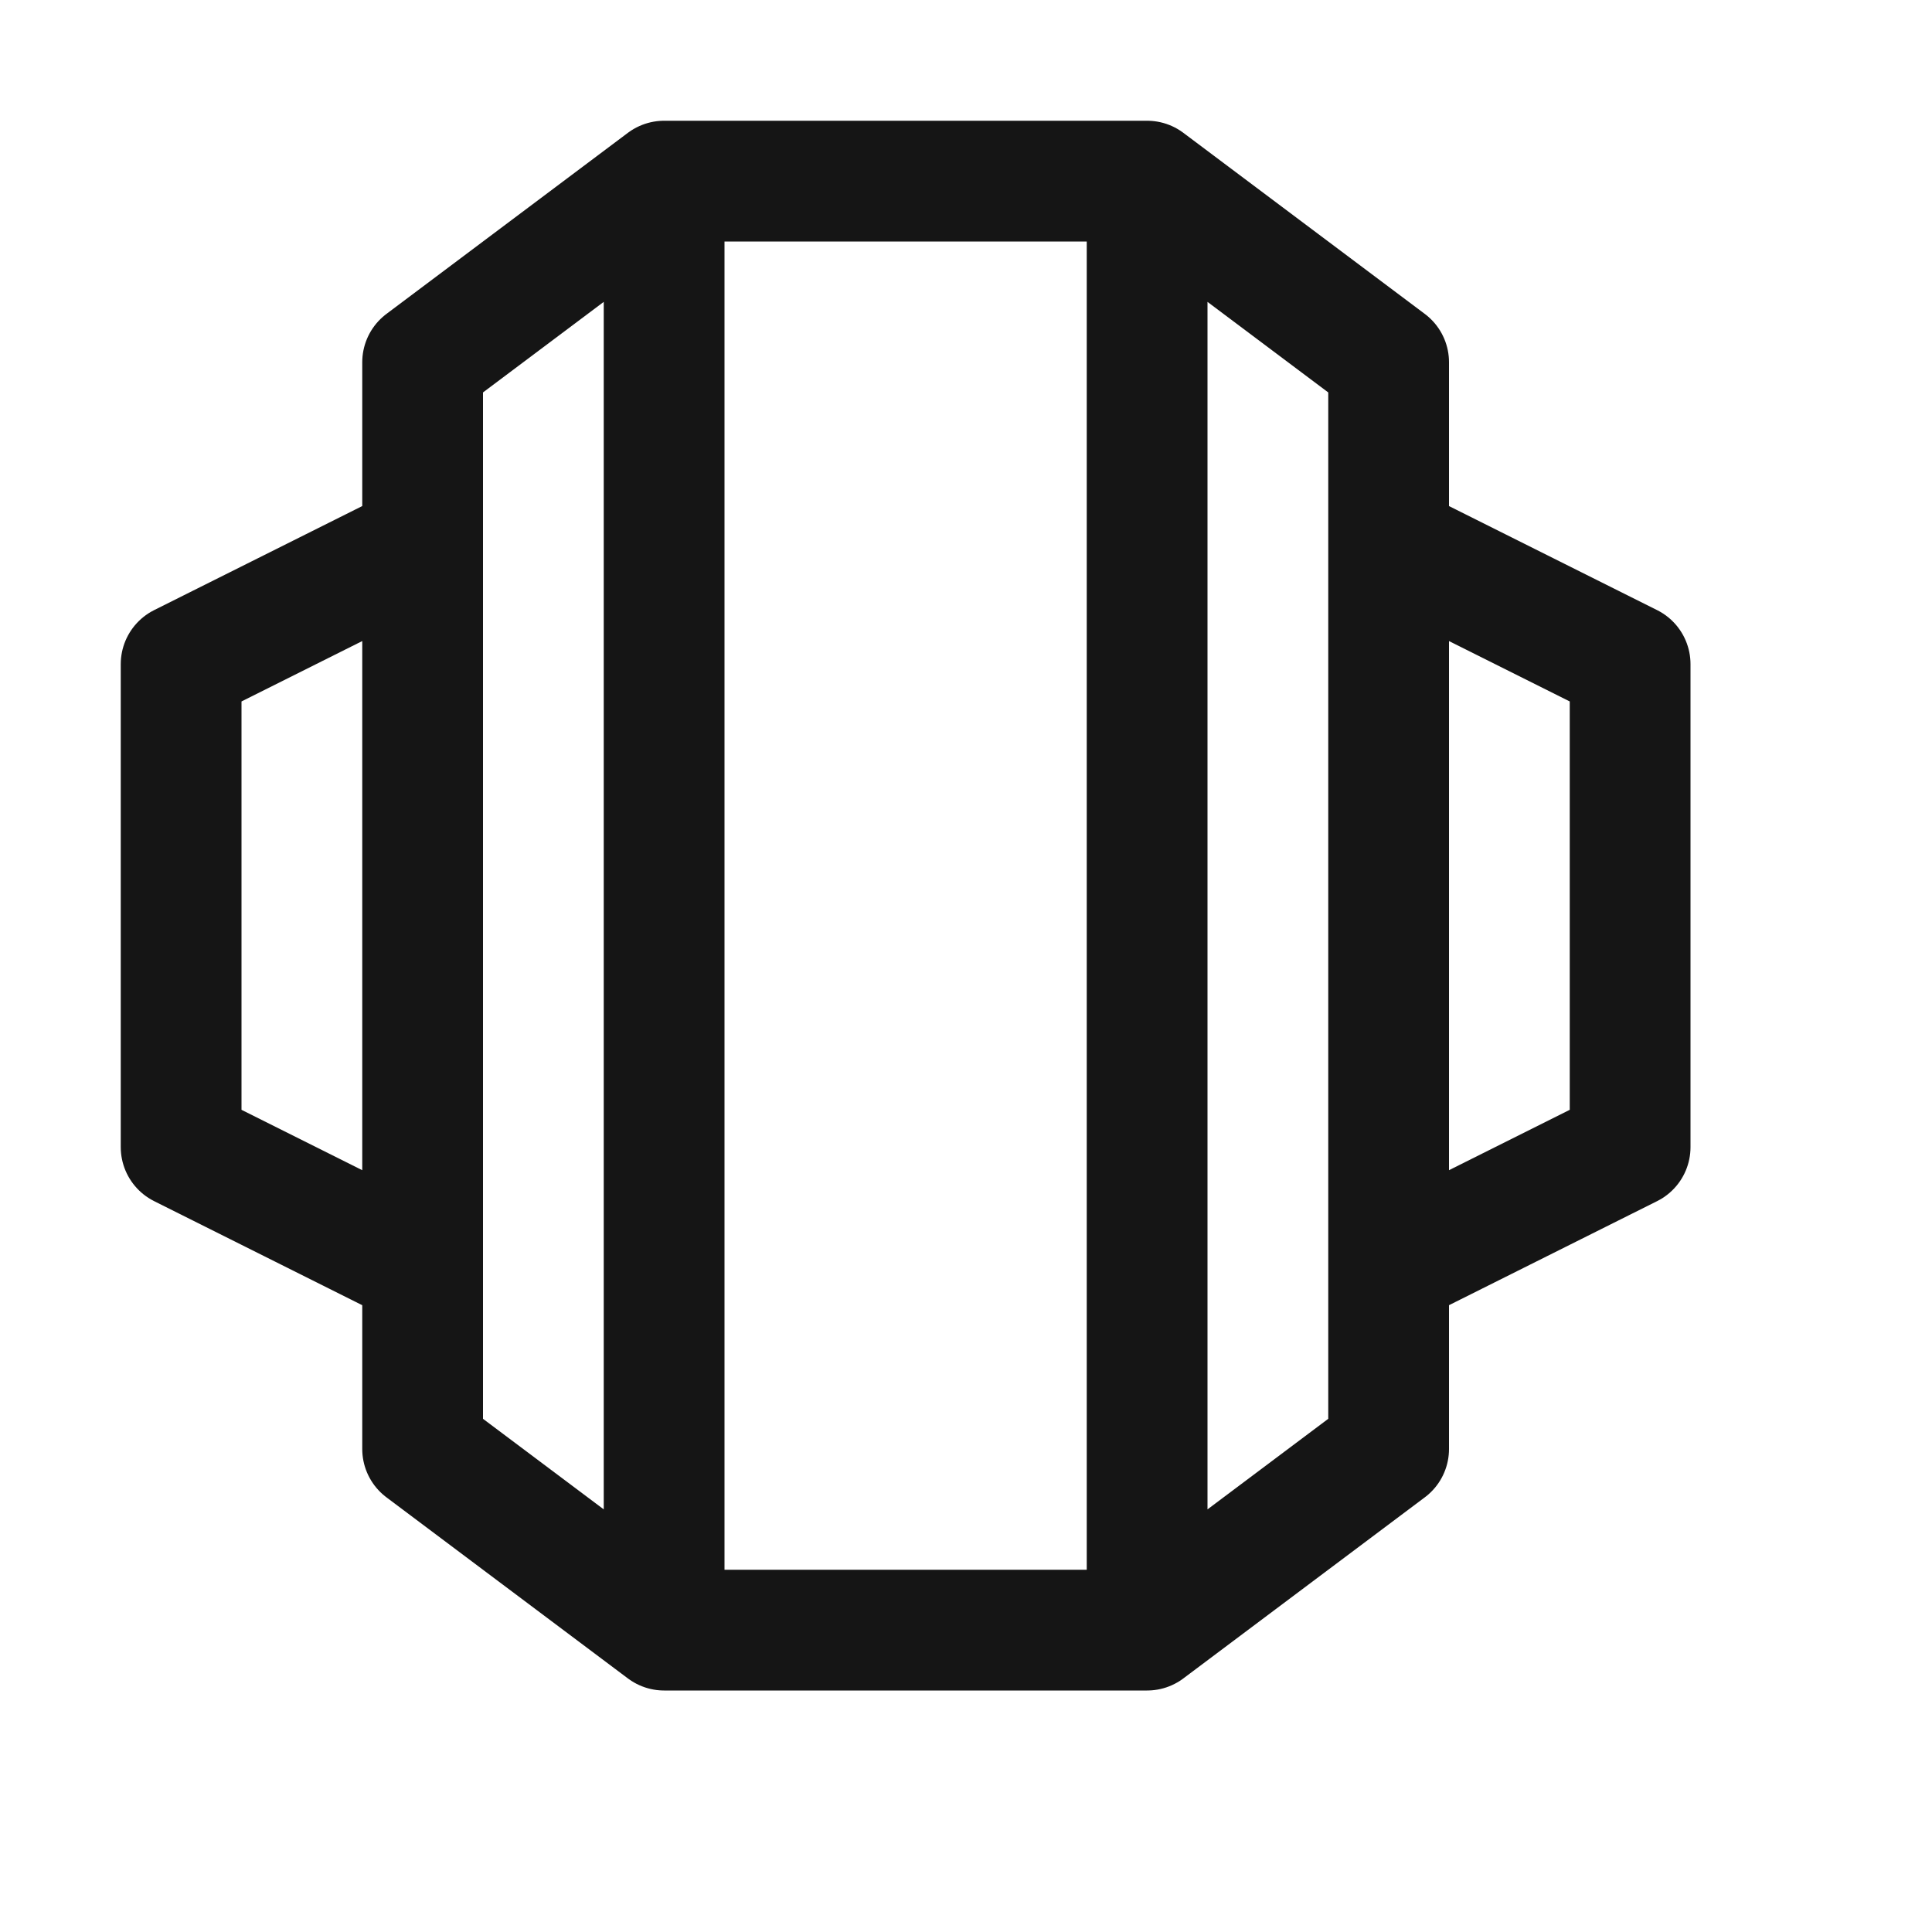
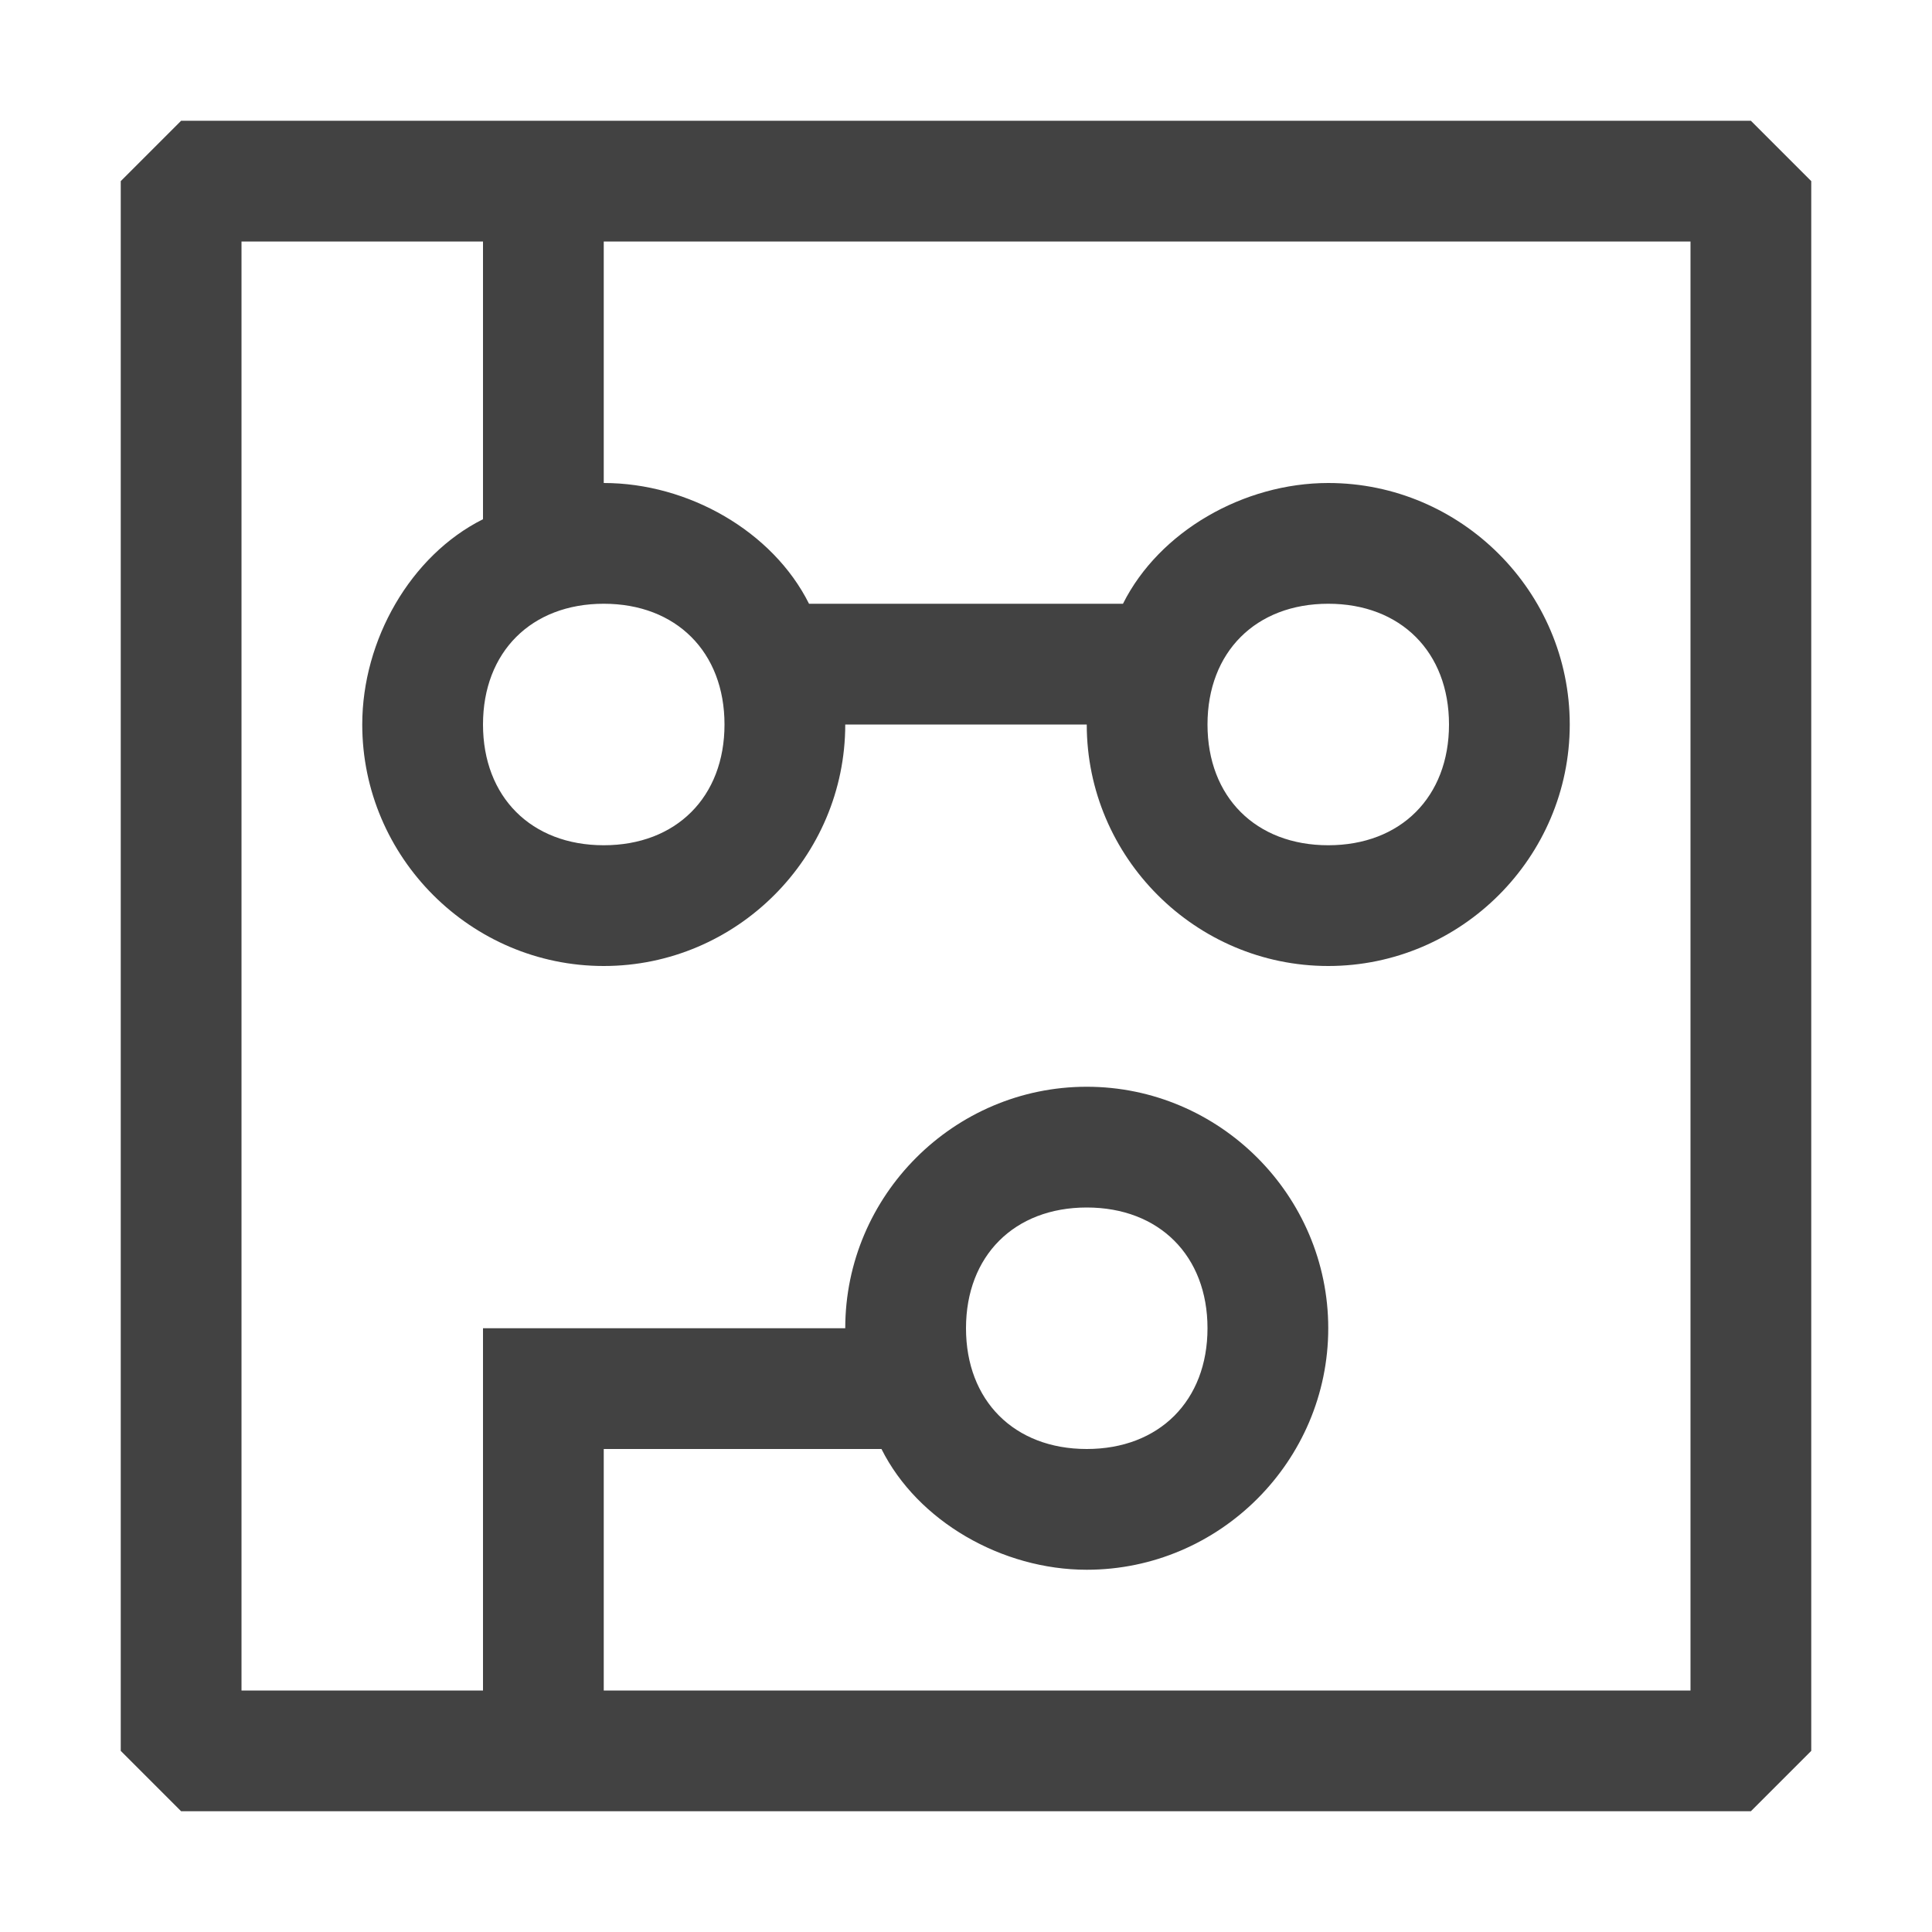
- <svg xmlns="http://www.w3.org/2000/svg" fill="none" height="16px" viewBox="0 0 16 16" width="16px">
-   <path d="m3.5 10.5-2-1v-4l2-1m2-3-2 1.5v9l2 1.5m0-12h4m-4 0v12m4-12 2 1.5v9l-2 1.5m0-12v12m0 0h-4m6-3 2-1v-4l-2-1" stroke="#151515" stroke-linecap="round" stroke-linejoin="round" />
+ <svg xmlns="http://www.w3.org/2000/svg" width="16" height="16" viewBox="0 0 16 16" fill="none">
+   <path d="M14.5 1H1.5L1 1.5V14.5L1.5 15H14.5L15 14.5V1.5L14.5 1ZM14 14H5V12H7.3C7.6 12.6 8.3 13 9 13C10.1 13 11 12.1 11 11C11 9.9 10.1 9 9 9C7.9 9 7 9.9 7 11H4V14H2V2H4V4.3C3.4 4.6 3 5.3 3 6C3 7.1 3.9 8 5 8C6.1 8 7 7.1 7 6H9C9 7.1 9.9 8 11 8C12.1 8 13 7.1 13 6C13 4.9 12.1 4 11 4C10.3 4 9.6 4.4 9.3 5H6.7C6.4 4.4 5.7 4 5 4V2H14V14ZM8 11C8 10.4 8.4 10 9 10C9.6 10 10 10.4 10 11C10 11.6 9.6 12 9 12C8.4 12 8 11.6 8 11ZM5 5C5.6 5 6 5.4 6 6C6 6.6 5.6 7 5 7C4.4 7 4 6.6 4 6C4 5.4 4.4 5 5 5ZM11 5C11.6 5 12 5.4 12 6C12 6.6 11.6 7 11 7C10.4 7 10 6.6 10 6C10 5.4 10.4 5 11 5Z" fill="#424242" />
</svg>
